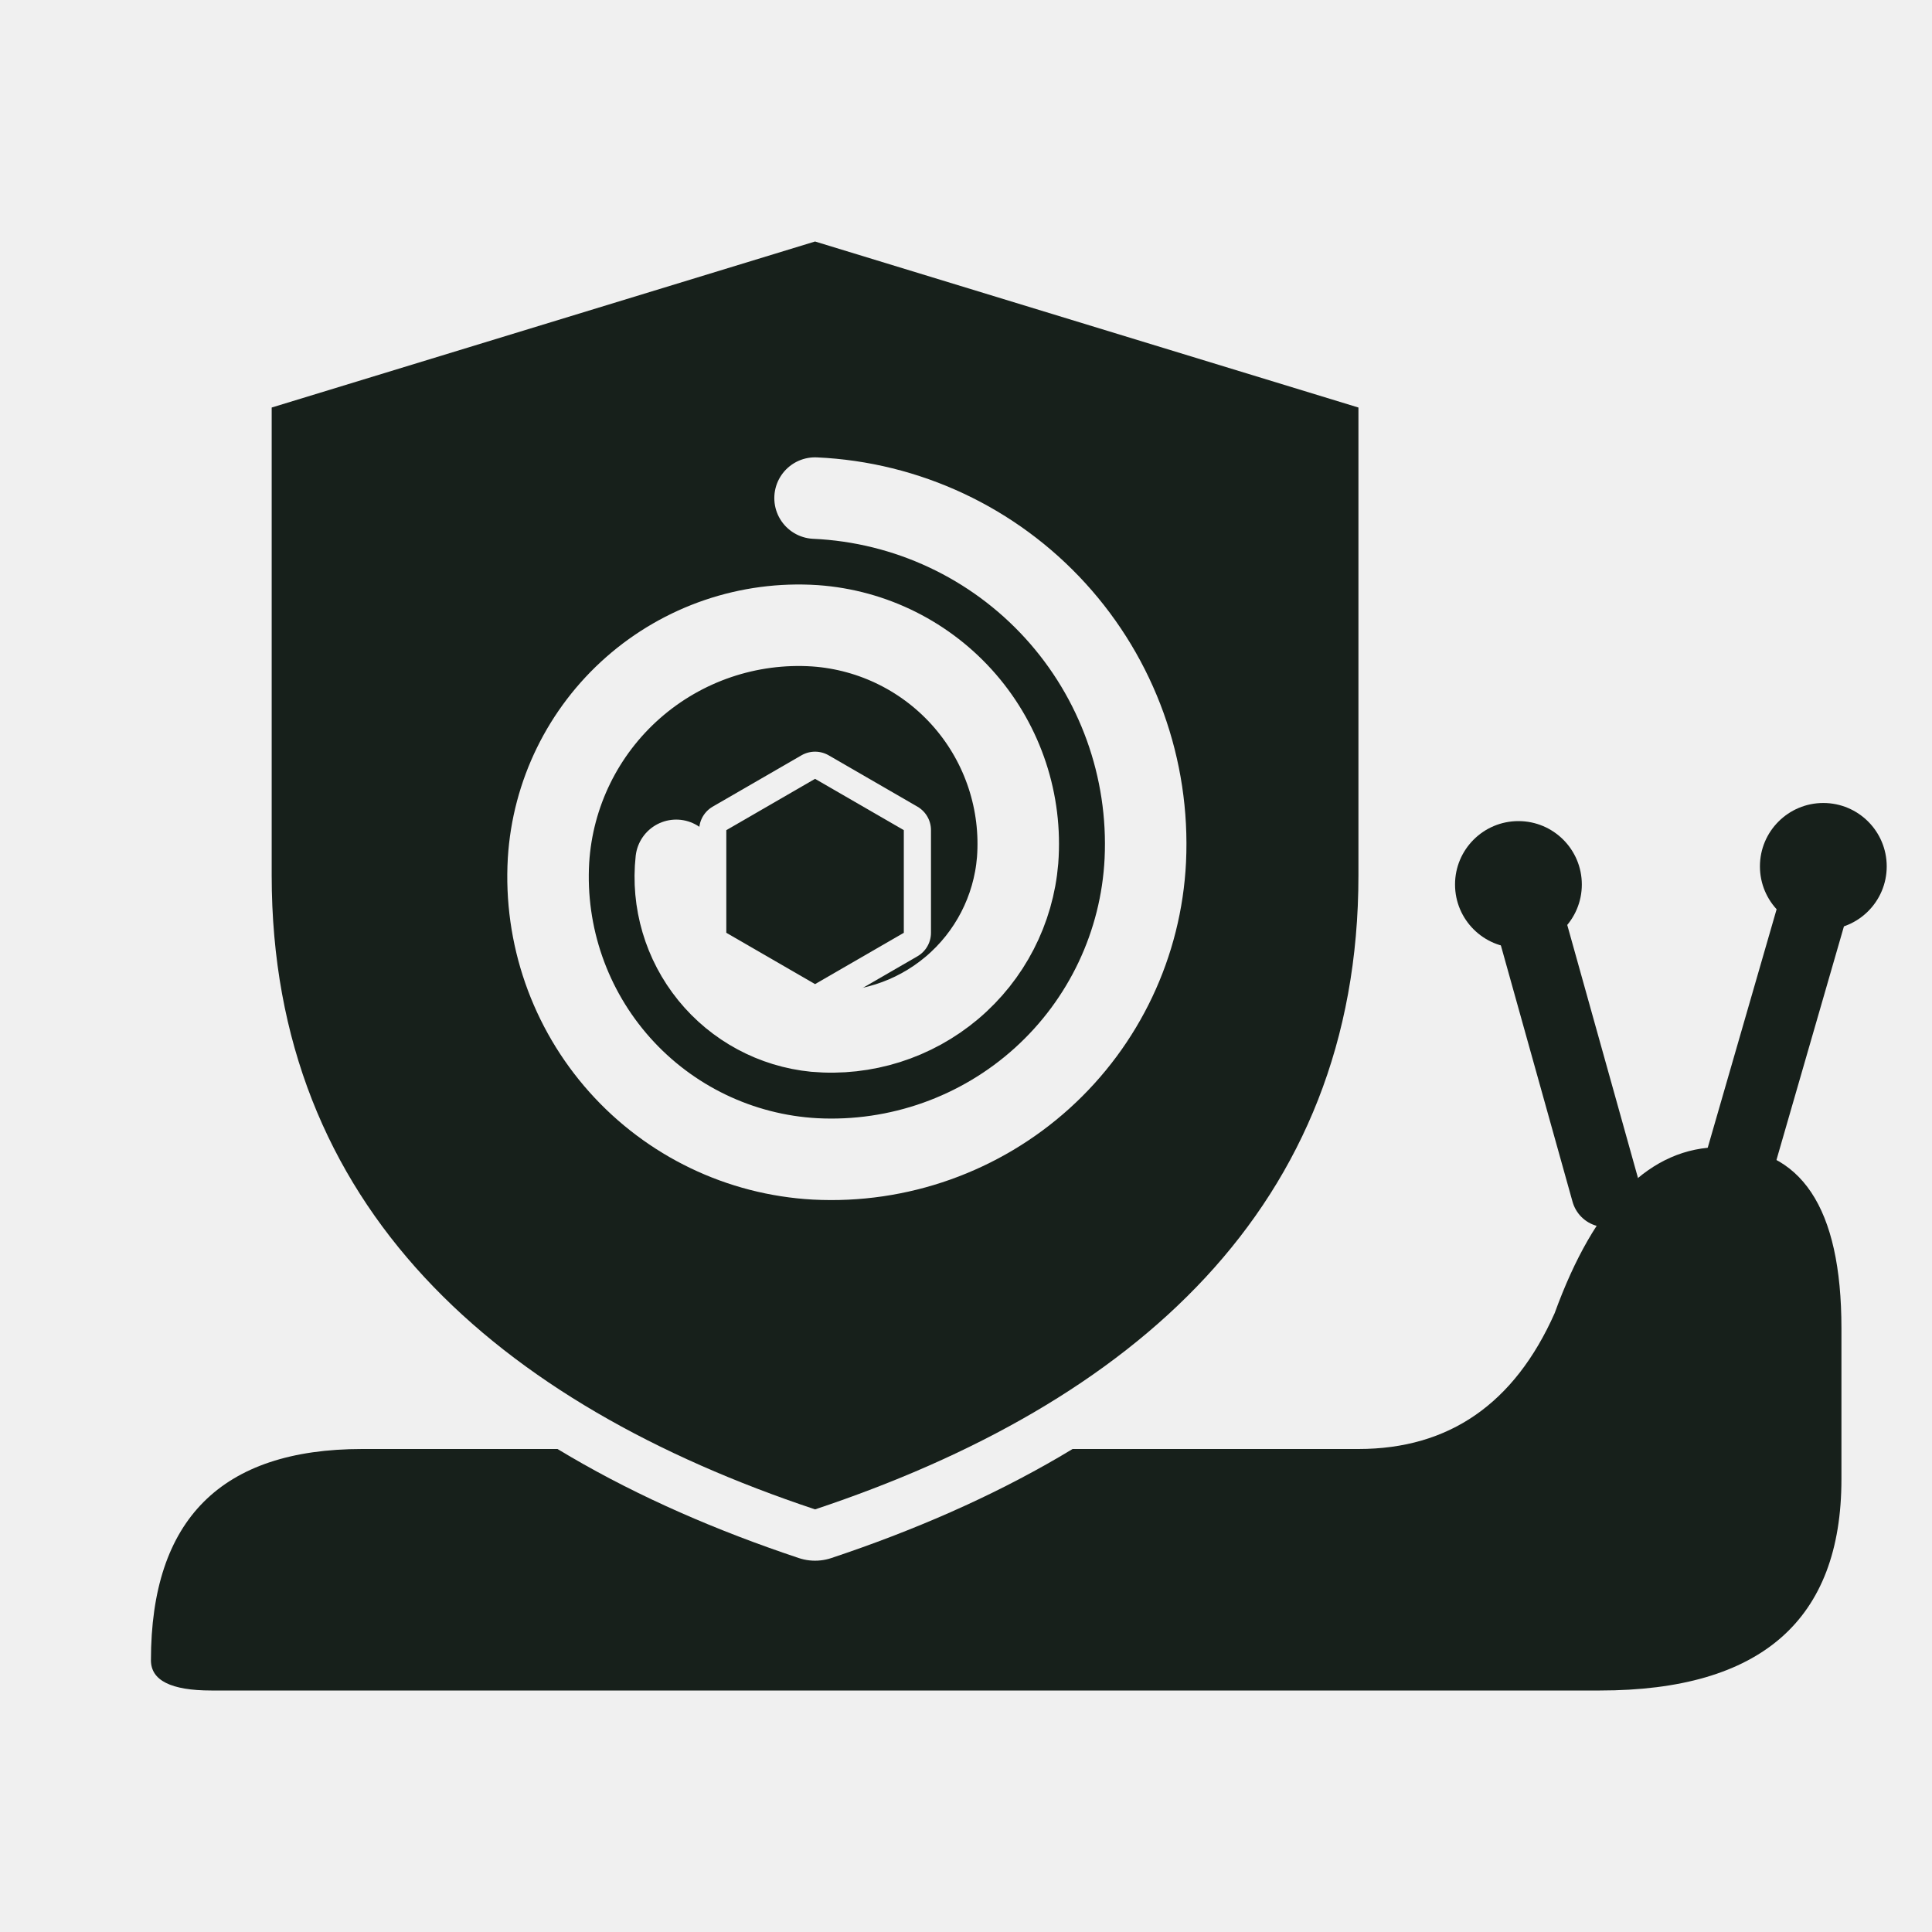
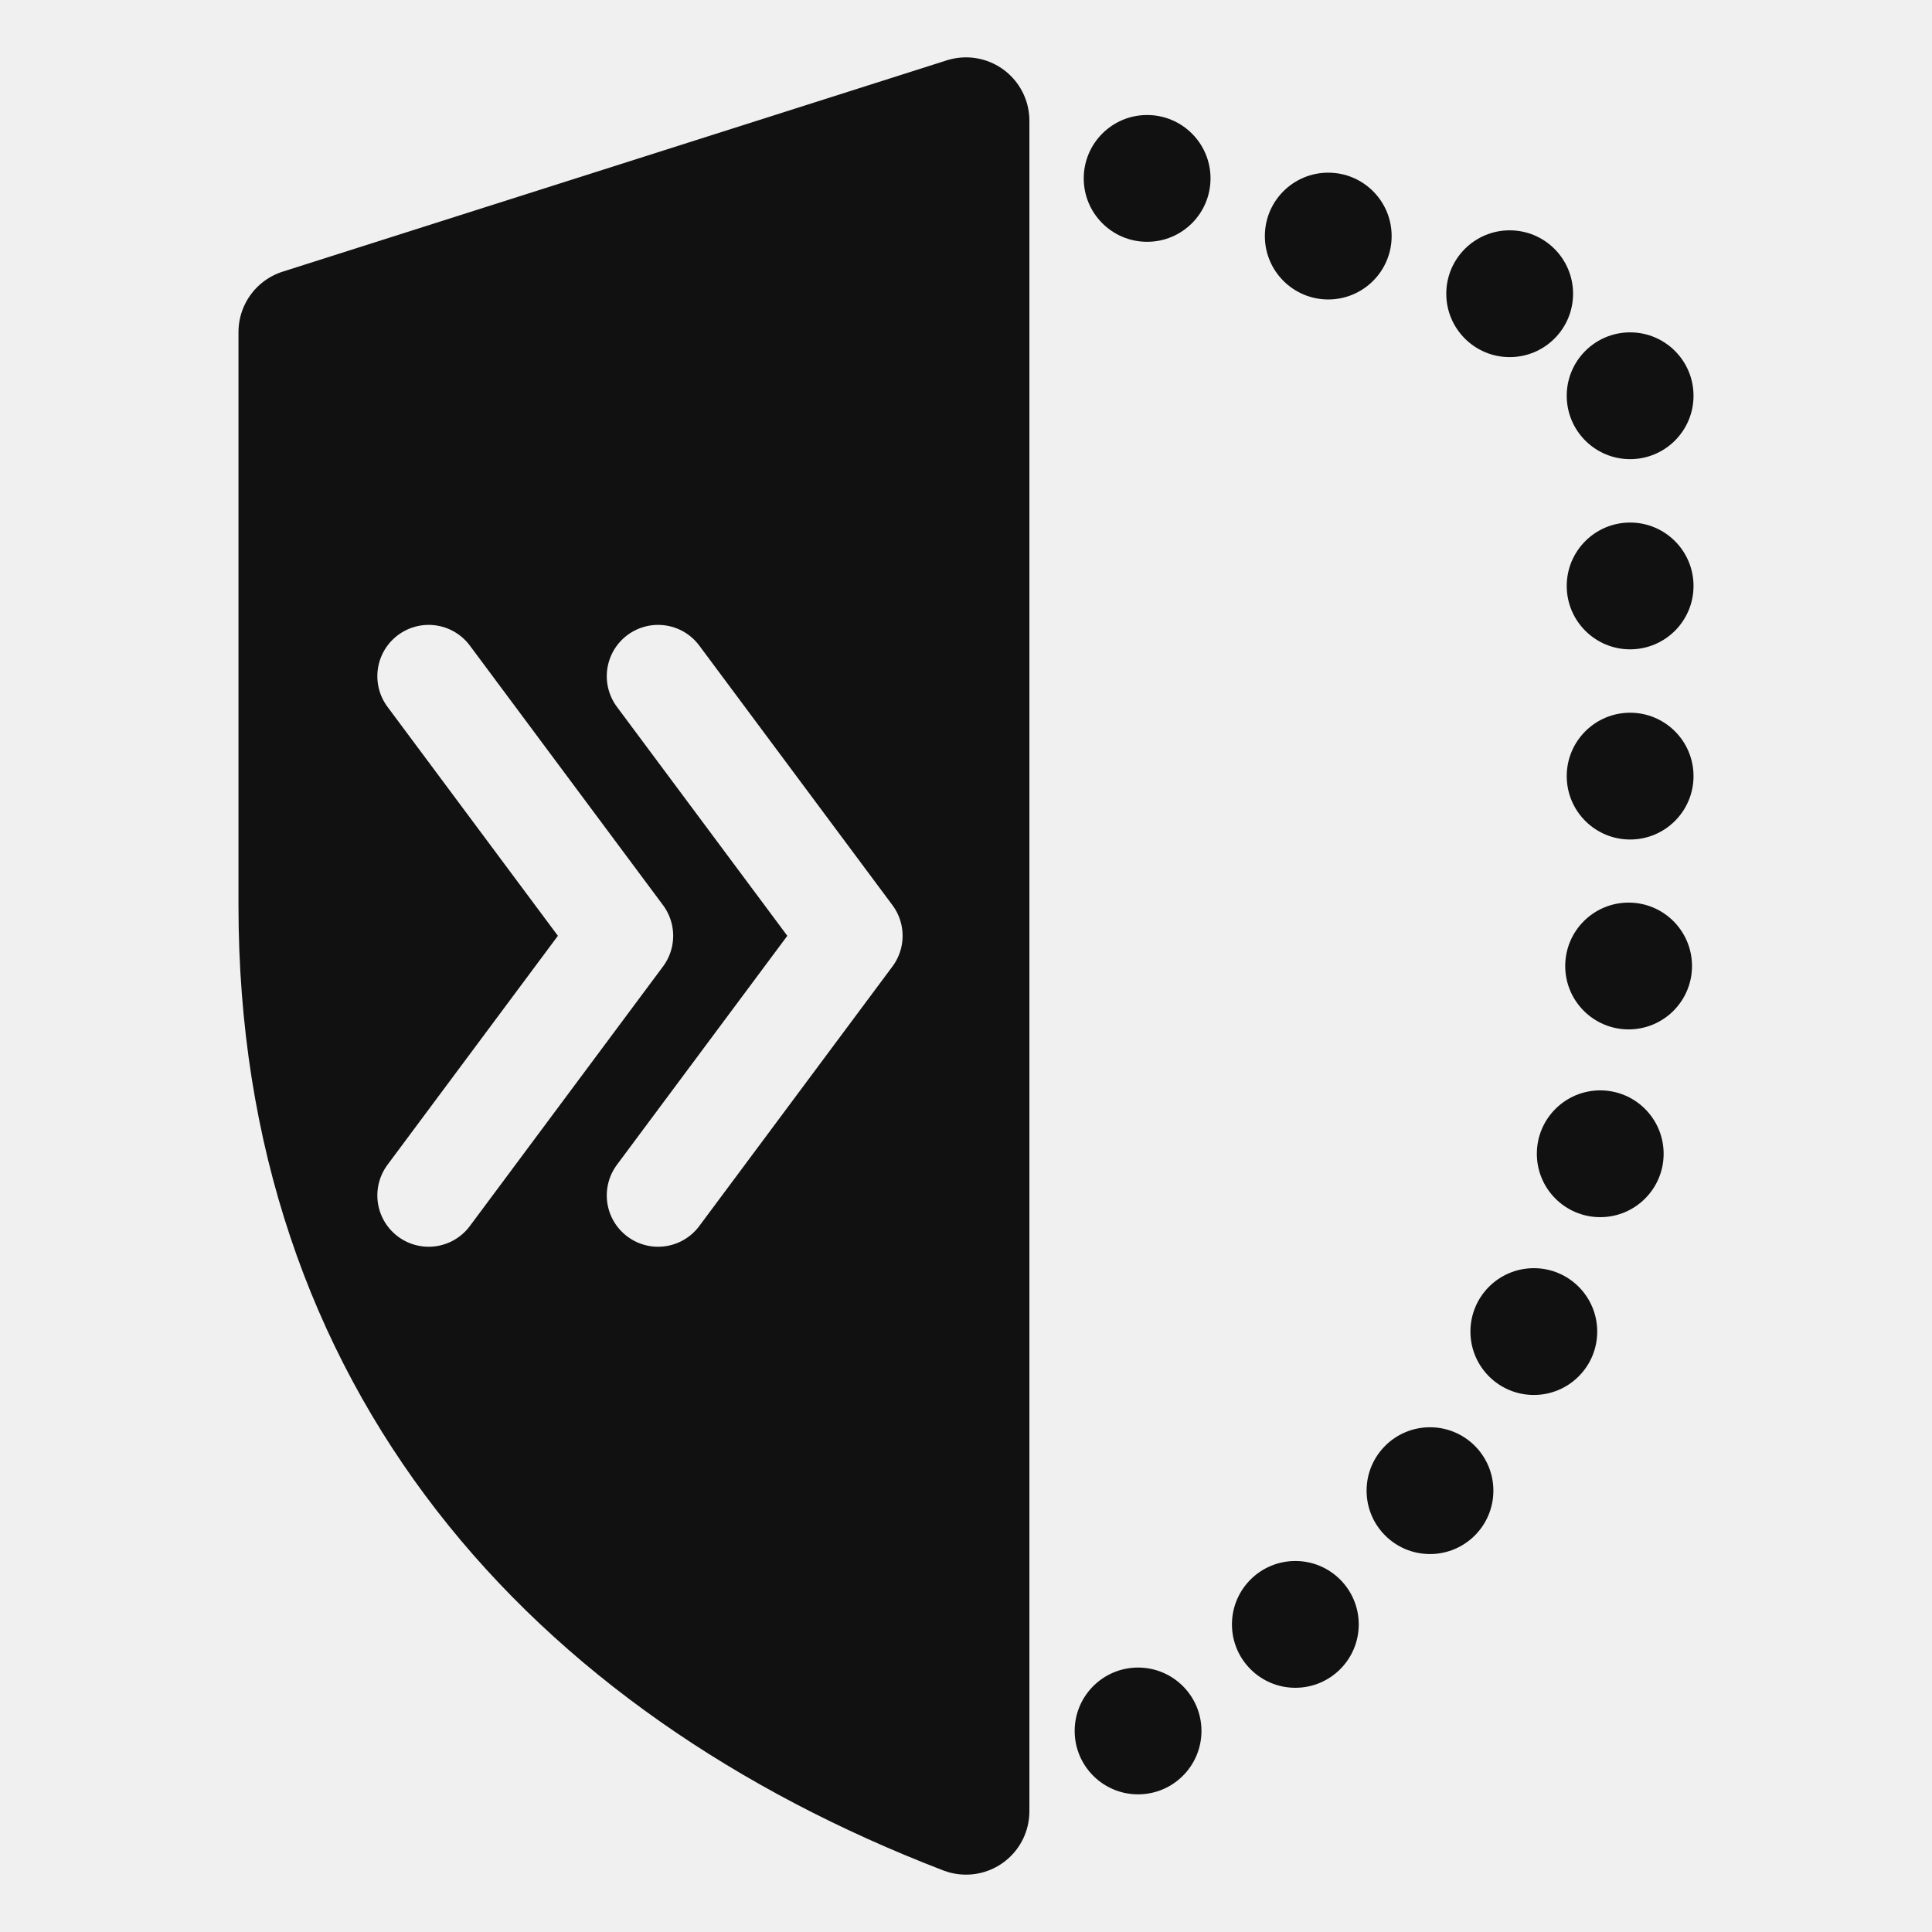
- <svg xmlns="http://www.w3.org/2000/svg" viewBox="0 0 64 64" role="img" aria-label="SlowShield" color="#17201b">
-   <mask id="m1-f" maskUnits="userSpaceOnUse" x="0" y="0" width="64" height="64">
-     <rect width="64" height="64" fill="#fff" />
-     <path d="M27 8 L45 13.5 V29 C45 40 37.5 46.5 27 50 C16.5 46.5 9 40 9 29 V13.5 Z" fill="#000" stroke="#000" stroke-width="3.4" stroke-linejoin="round" />
-   </mask>
-   <mask id="m2-f" maskUnits="userSpaceOnUse" x="0" y="0" width="64" height="64">
-     <rect width="64" height="64" fill="#fff" />
-     <path d="M27 16.5 A11.47 11.47 0 0 1 37.94 28.5 A10.41 10.41 0 0 1 27 38.39 A9.36 9.36 0 0 1 18.17 28.5 A8.3 8.3 0 0 1 27 20.73 A7.24 7.24 0 0 1 33.71 28.5 A6.19 6.19 0 0 1 27 34.16 A5.13 5.13 0 0 1 22.4 28.5" fill="none" stroke="#000" stroke-width="2.7" stroke-linecap="round" />
-     <path d="M27 25.8 L29.94 27.5 L27 29.2 L24.06 27.5 Z M24.06 27.5 L27 29.2 L27 32.6 L24.06 30.9 Z M27 29.2 L29.94 27.5 L29.94 30.9 L27 32.6 Z" fill="#000" stroke="#000" stroke-width="1.8" stroke-linejoin="round" />
-   </mask>
-   <path d="M5 55 Q5 48 12 48 H45 Q49.5 48 51.5 43.5 Q53.5 38 57 38 Q61 38 61 44 V49 Q61 56 53 56 H7 Q5 56 5 55 Z" fill="currentColor" mask="url(#m1-f)" />
-   <path d="M53.2 39.5 L50.6 30.2 M57.6 38.6 L60.2 29.6" fill="none" stroke="currentColor" stroke-width="2.3" stroke-linecap="round" />
-   <circle cx="50.3" cy="29.3" r="2.1" fill="currentColor" />
-   <circle cx="60.4" cy="28.7" r="2.1" fill="currentColor" />
-   <path d="M27 8 L45 13.5 V29 C45 40 37.5 46.5 27 50 C16.5 46.5 9 40 9 29 V13.5 Z" fill="currentColor" mask="url(#m2-f)" />
-   <path d="M27 25.8 L29.94 27.5 L27 29.2 L24.06 27.5 Z M24.06 27.5 L27 29.2 L27 32.6 L24.06 30.9 Z M27 29.2 L29.94 27.5 L29.94 30.9 L27 32.6 Z" fill="currentColor" />
+ <svg xmlns="http://www.w3.org/2000/svg" viewBox="0 0 64 64" width="64" height="64" role="img" aria-label="SlowShield" color="#111111">
+   <defs>
+     <mask id="m" maskUnits="userSpaceOnUse" x="-8" y="-8" width="80" height="80">
+       <rect x="-8" y="-8" width="80" height="80" fill="#fff" />
+       <path d="M14.2 22.4 L20.6 31 L14.2 39.6" fill="none" stroke="#000" stroke-width="3.4" stroke-linecap="round" stroke-linejoin="round" />
+       <path d="M21.8 22.4 L28.2 31 L21.8 39.6" fill="none" stroke="#000" stroke-width="3.4" stroke-linecap="round" stroke-linejoin="round" />
+     </mask>
+   </defs>
+   <path d="M32 4 L10 11 L10 30 C10 45 19 55 32 60 Z" fill="currentColor" stroke="currentColor" stroke-width="4.2" stroke-linejoin="round" mask="url(#m)" />
+   <g fill="currentColor">
+     <circle cx="38" cy="5.91" r="2.1" />
+     <circle cx="44" cy="7.82" r="2.1" />
+     <circle cx="50.01" cy="9.73" r="2.1" />
+     <circle cx="54" cy="13.11" r="2.1" />
+     <circle cx="54" cy="19.41" r="2.1" />
+     <circle cx="54" cy="25.71" r="2.1" />
+     <circle cx="53.95" cy="32" r="2.1" />
+     <circle cx="53.01" cy="38.22" r="2.1" />
+     <circle cx="50.81" cy="44.11" r="2.1" />
+     <circle cx="47.37" cy="49.38" r="2.1" />
+     <circle cx="42.91" cy="53.81" r="2.1" />
+     <circle cx="37.7" cy="57.34" r="2.1" />
+   </g>
</svg>
